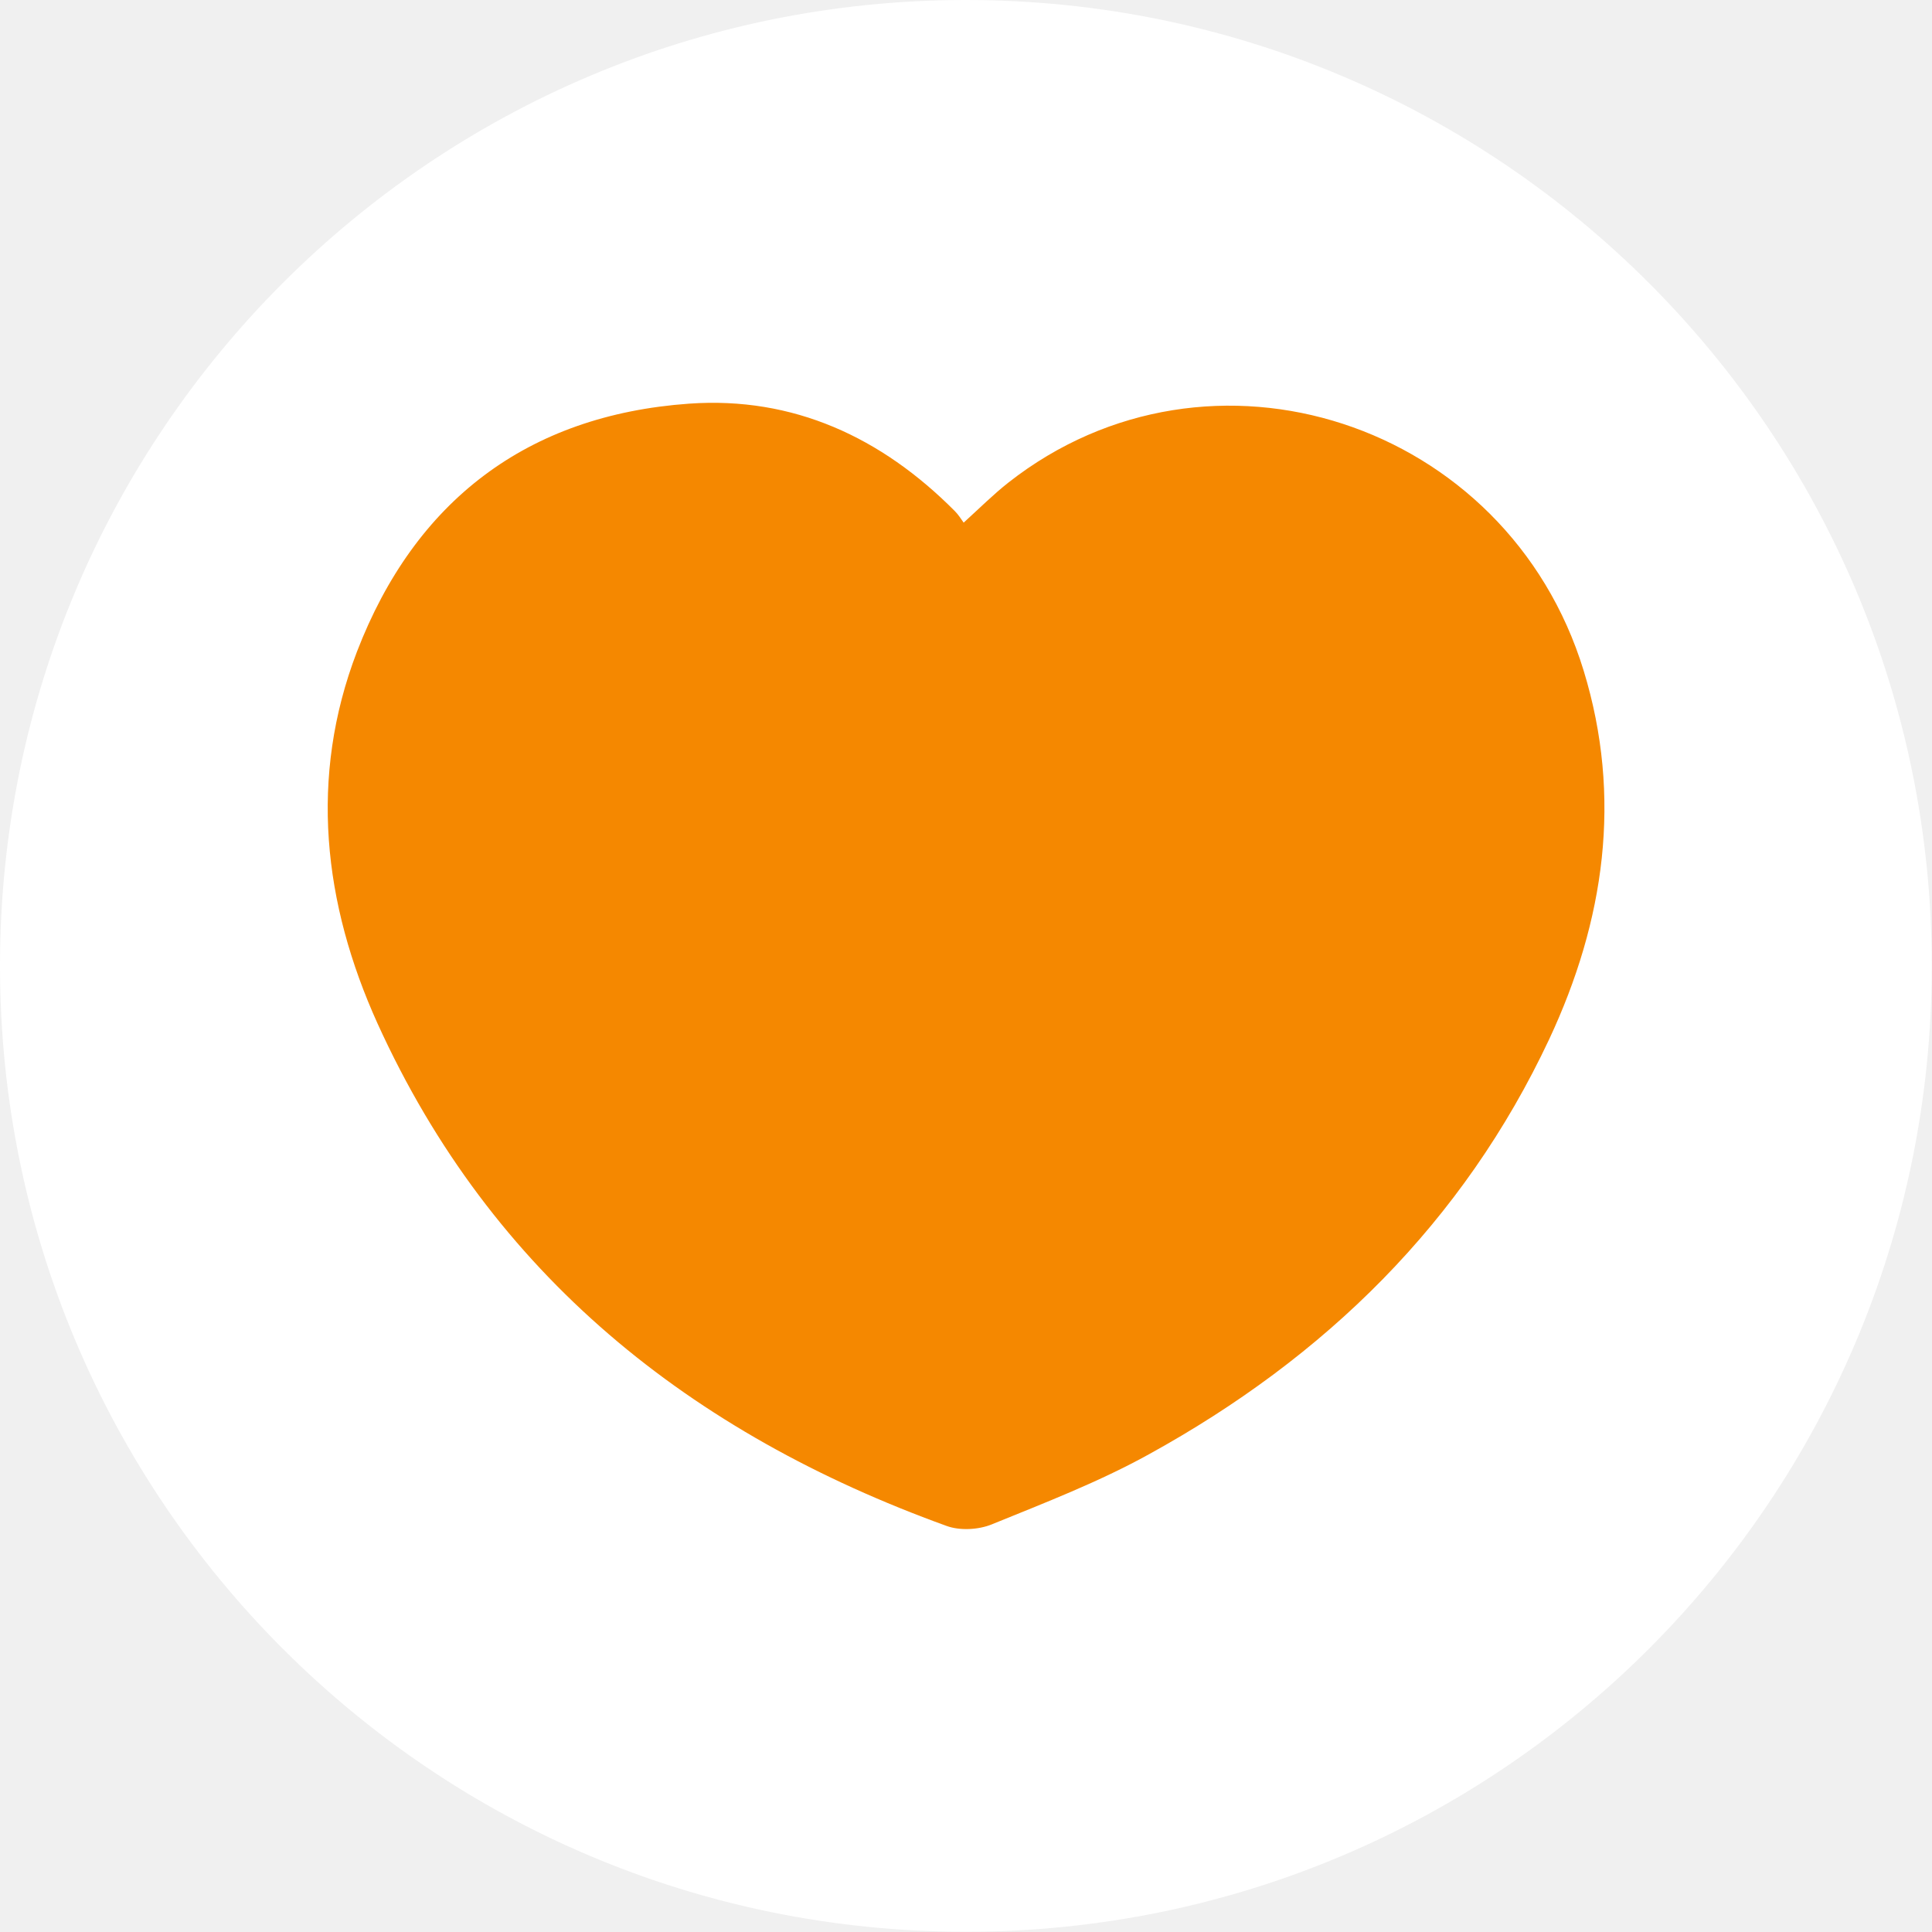
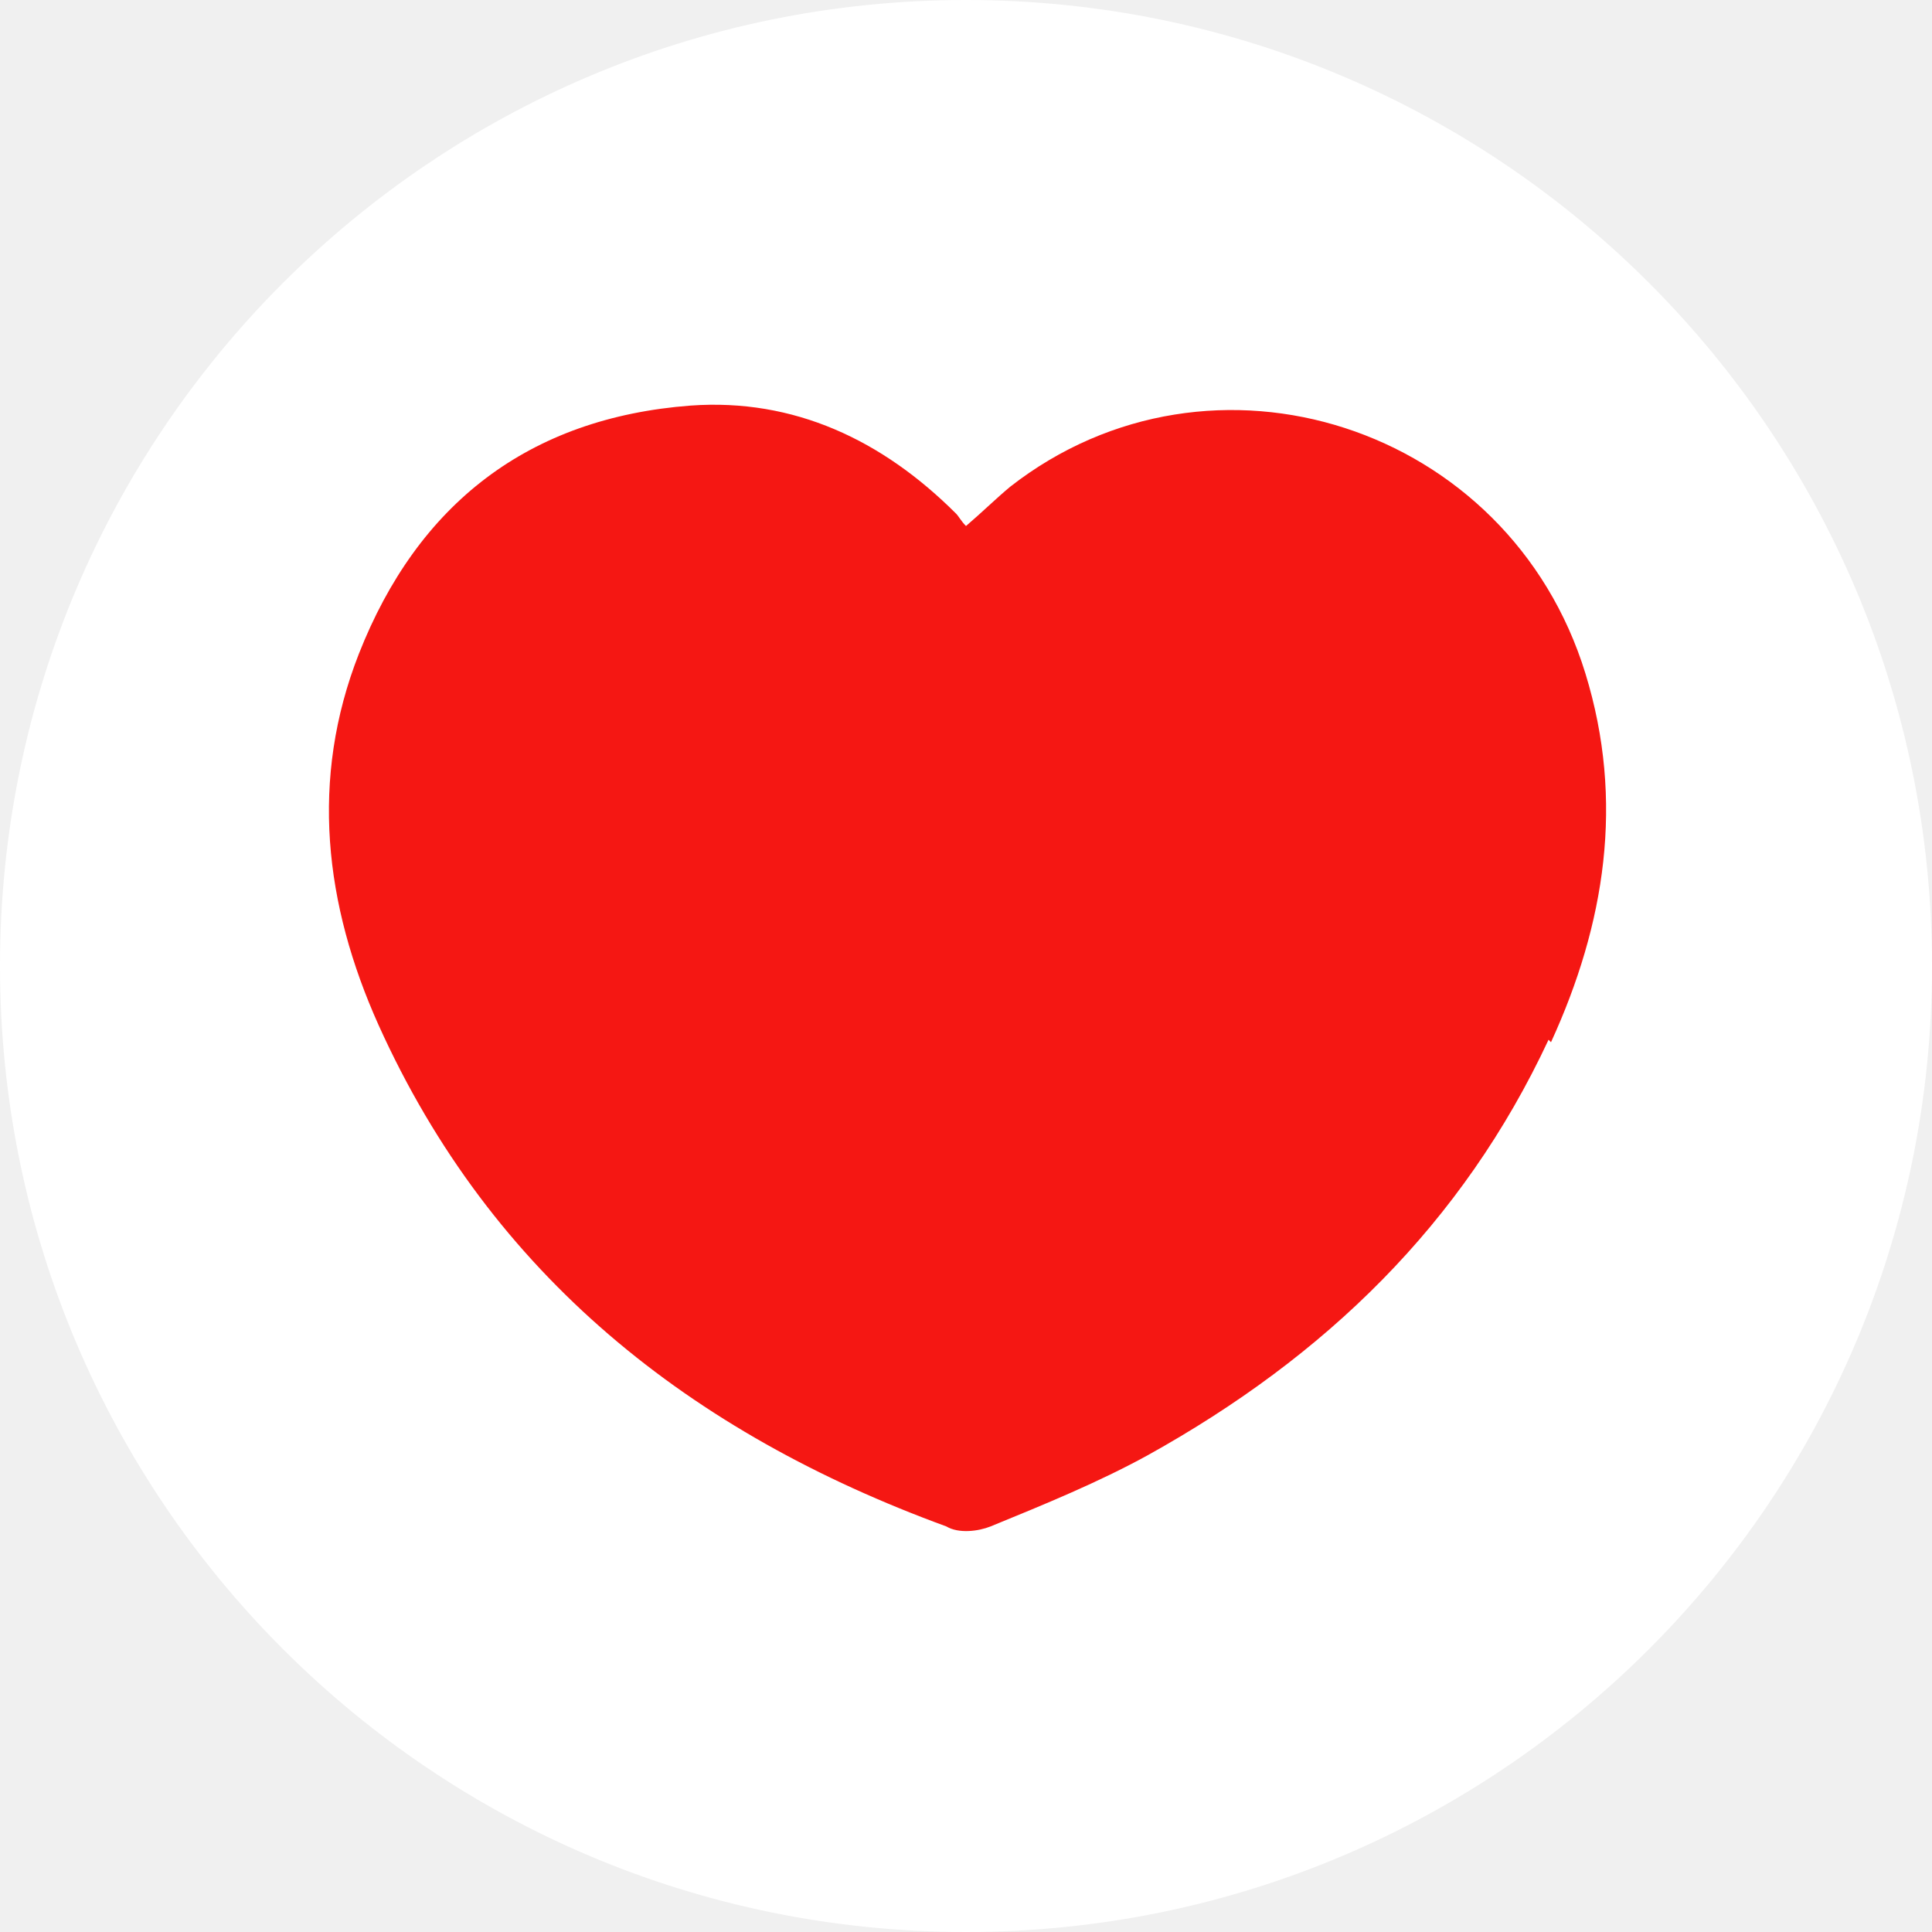
- <svg xmlns="http://www.w3.org/2000/svg" id="Layer_2" viewBox="0 0 78.59 78.59">
+ <svg xmlns="http://www.w3.org/2000/svg" version="1.1" viewBox="0 0 78.6 78.6">
  <defs>
    <style>
      .cls-1 {
        fill: #fff;
      }

      .cls-2 {
-         fill: #f58800;
+         fill: #f51713;
      }
    </style>
  </defs>
-   <g id="Layer_1-2" data-name="Layer_1">
-     <g>
-       <circle class="cls-1" cx="39.29" cy="39.29" r="39.29" />
+   <g>
+     <g id="Layer_2">
      <g id="Layer_1-2">
-         <path class="cls-2" d="M63.02,42.27c-3.5,7.46-9.12,12.94-16.27,16.88-2.04,1.13-4.25,1.98-6.41,2.86-.54.22-1.3.26-1.84.06-10.4-3.76-18.49-10.2-23.14-20.43-2.21-4.88-2.8-10.02-.84-15.13,2.36-6.13,6.92-9.62,13.51-10.09,4.24-.3,7.83,1.37,10.81,4.37.14.14.24.3.36.47.66-.6,1.21-1.15,1.82-1.63,8.19-6.43,20.3-2.49,23.4,7.65,1.58,5.16.85,10.18-1.4,14.99Z" />
+         <g>
+           <circle class="cls-1" cx="39.3" cy="39.3" r="39.3" />
+           <g id="Layer_1-2-2" data-name="Layer_1-2">
+             <path class="cls-2" d="M63,42.3c-3.5,7.5-9.1,12.9-16.3,16.9-2,1.1-4.2,2-6.4,2.9-.5.2-1.3.3-1.8,0-10.4-3.8-18.5-10.2-23.1-20.4-2.2-4.9-2.8-10-.8-15.1,2.4-6.1,6.9-9.6,13.5-10.1,4.2-.3,7.8,1.4,10.8,4.4.1.1.2.3.4.5.7-.6,1.2-1.1,1.8-1.6,8.2-6.4,20.3-2.5,23.4,7.6,1.6,5.2.8,10.2-1.4,15Z" />
+           </g>
+         </g>
      </g>
    </g>
  </g>
</svg>
